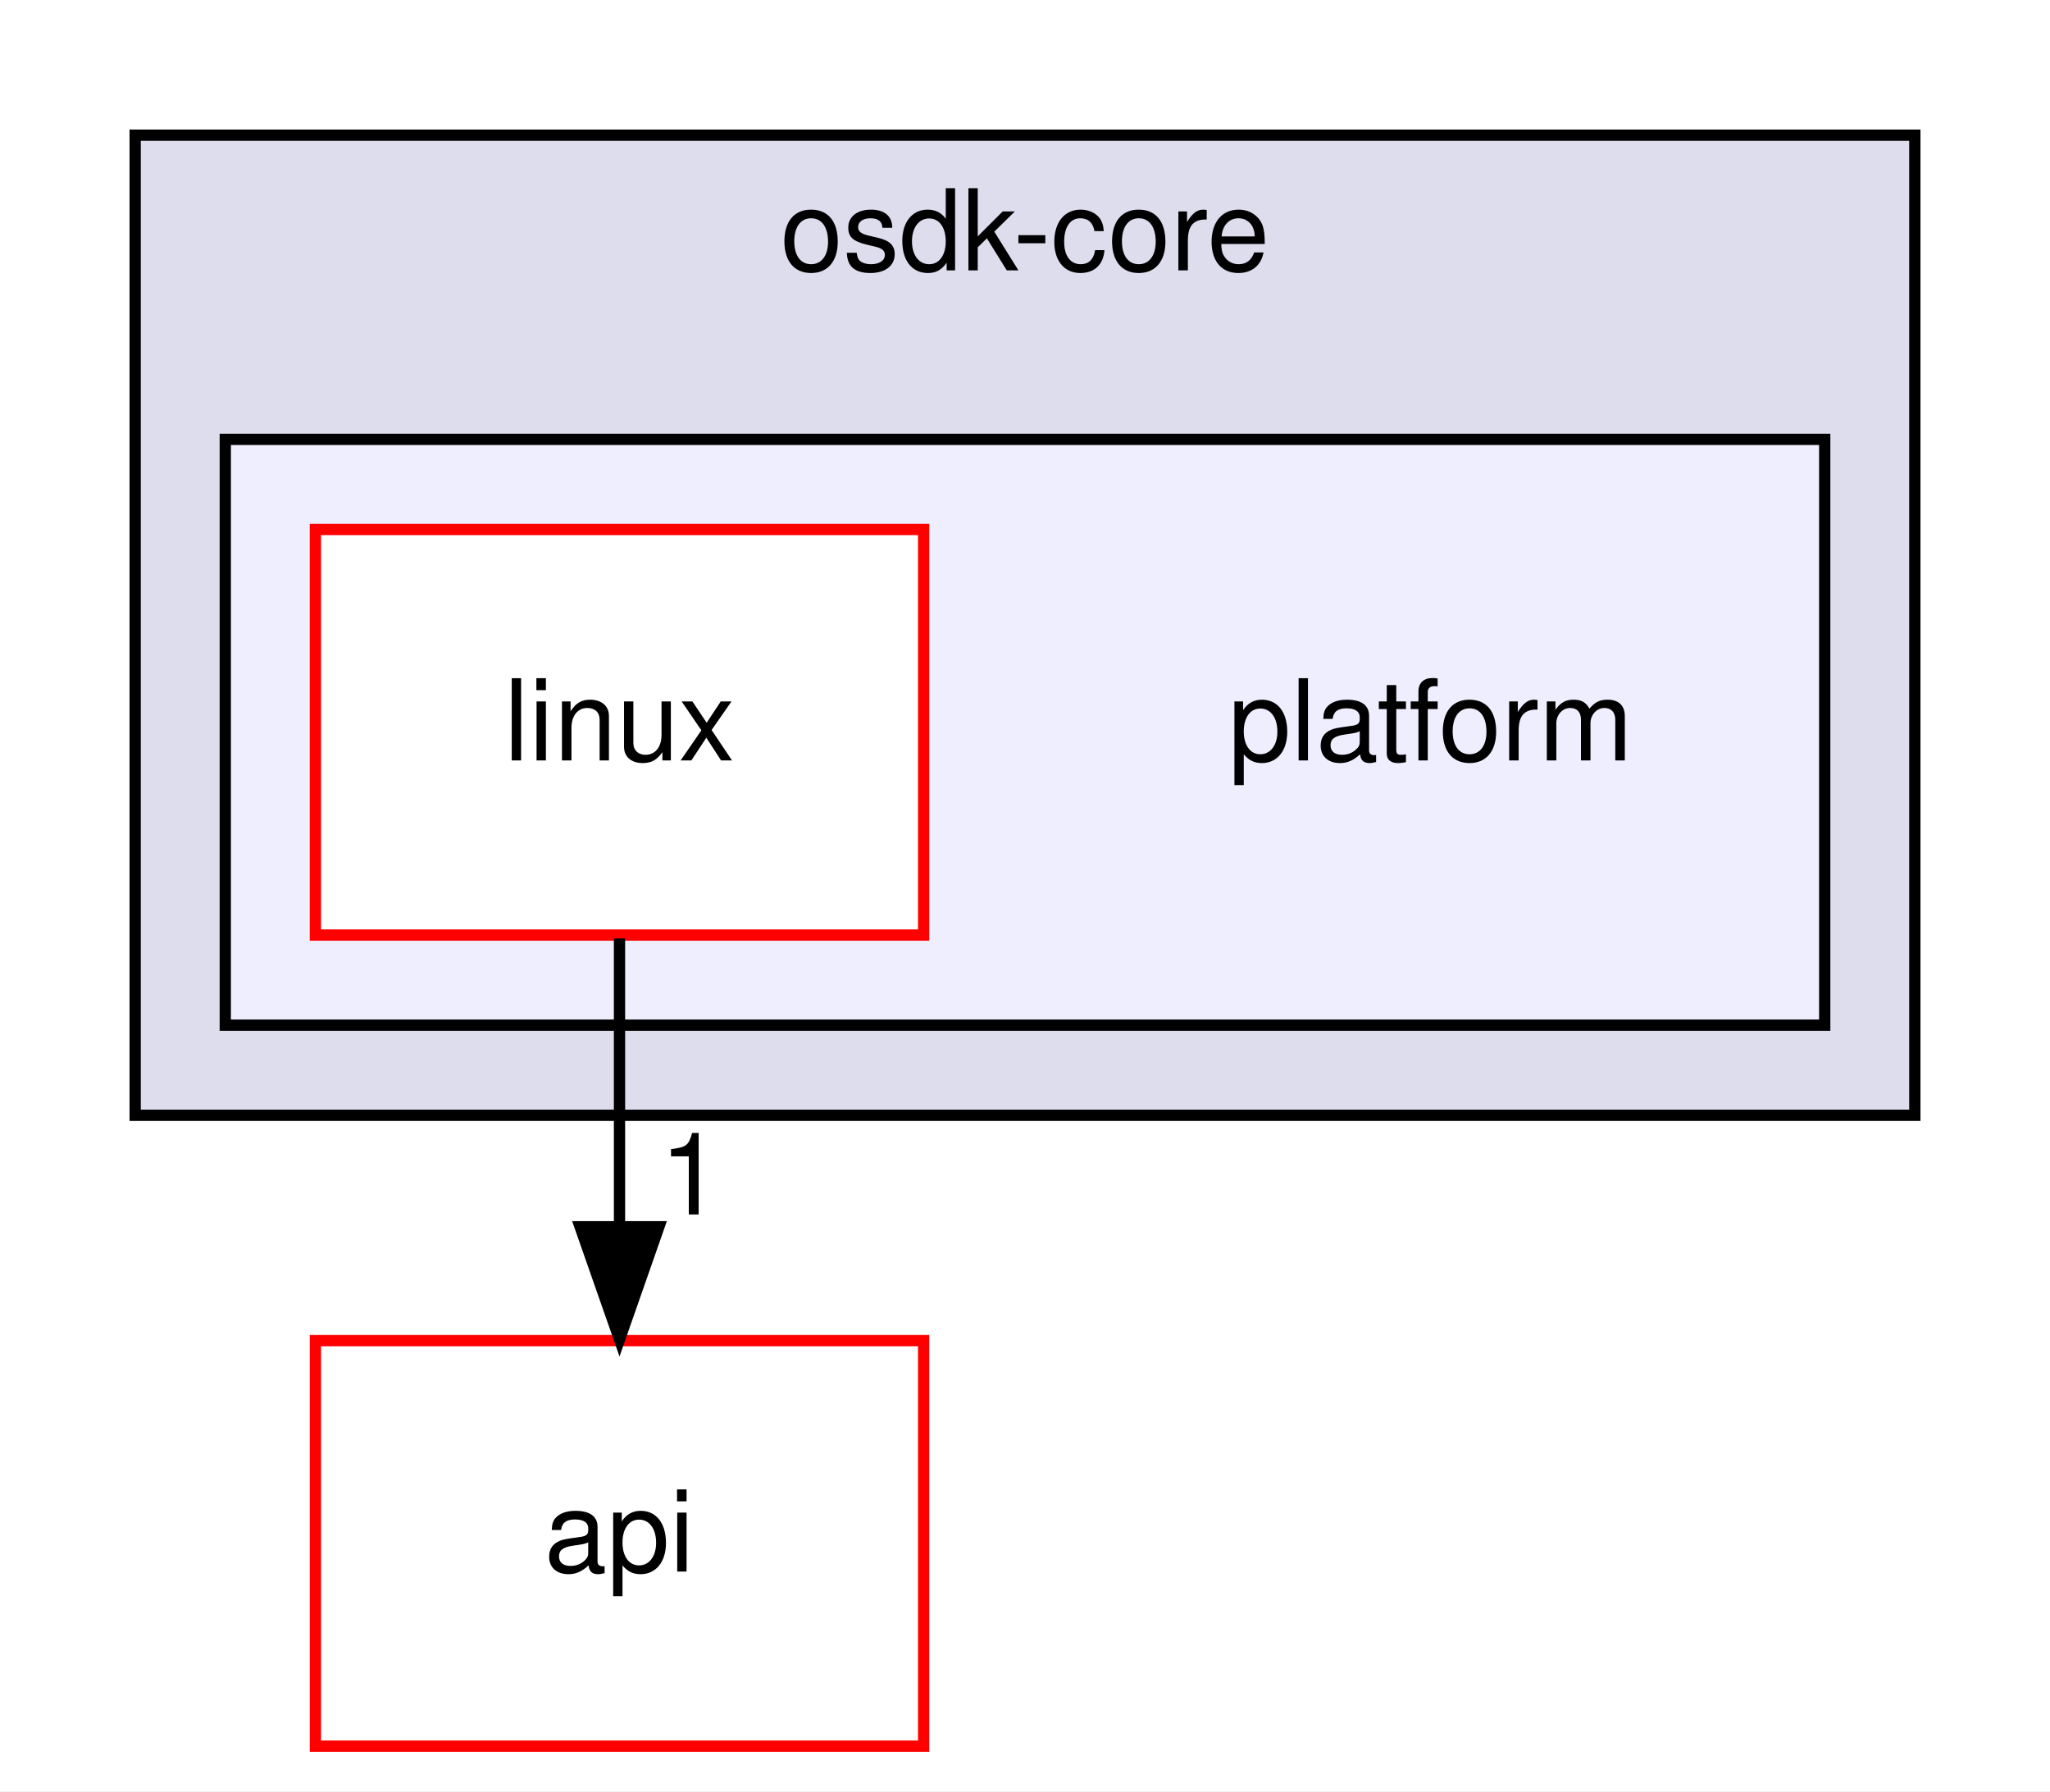
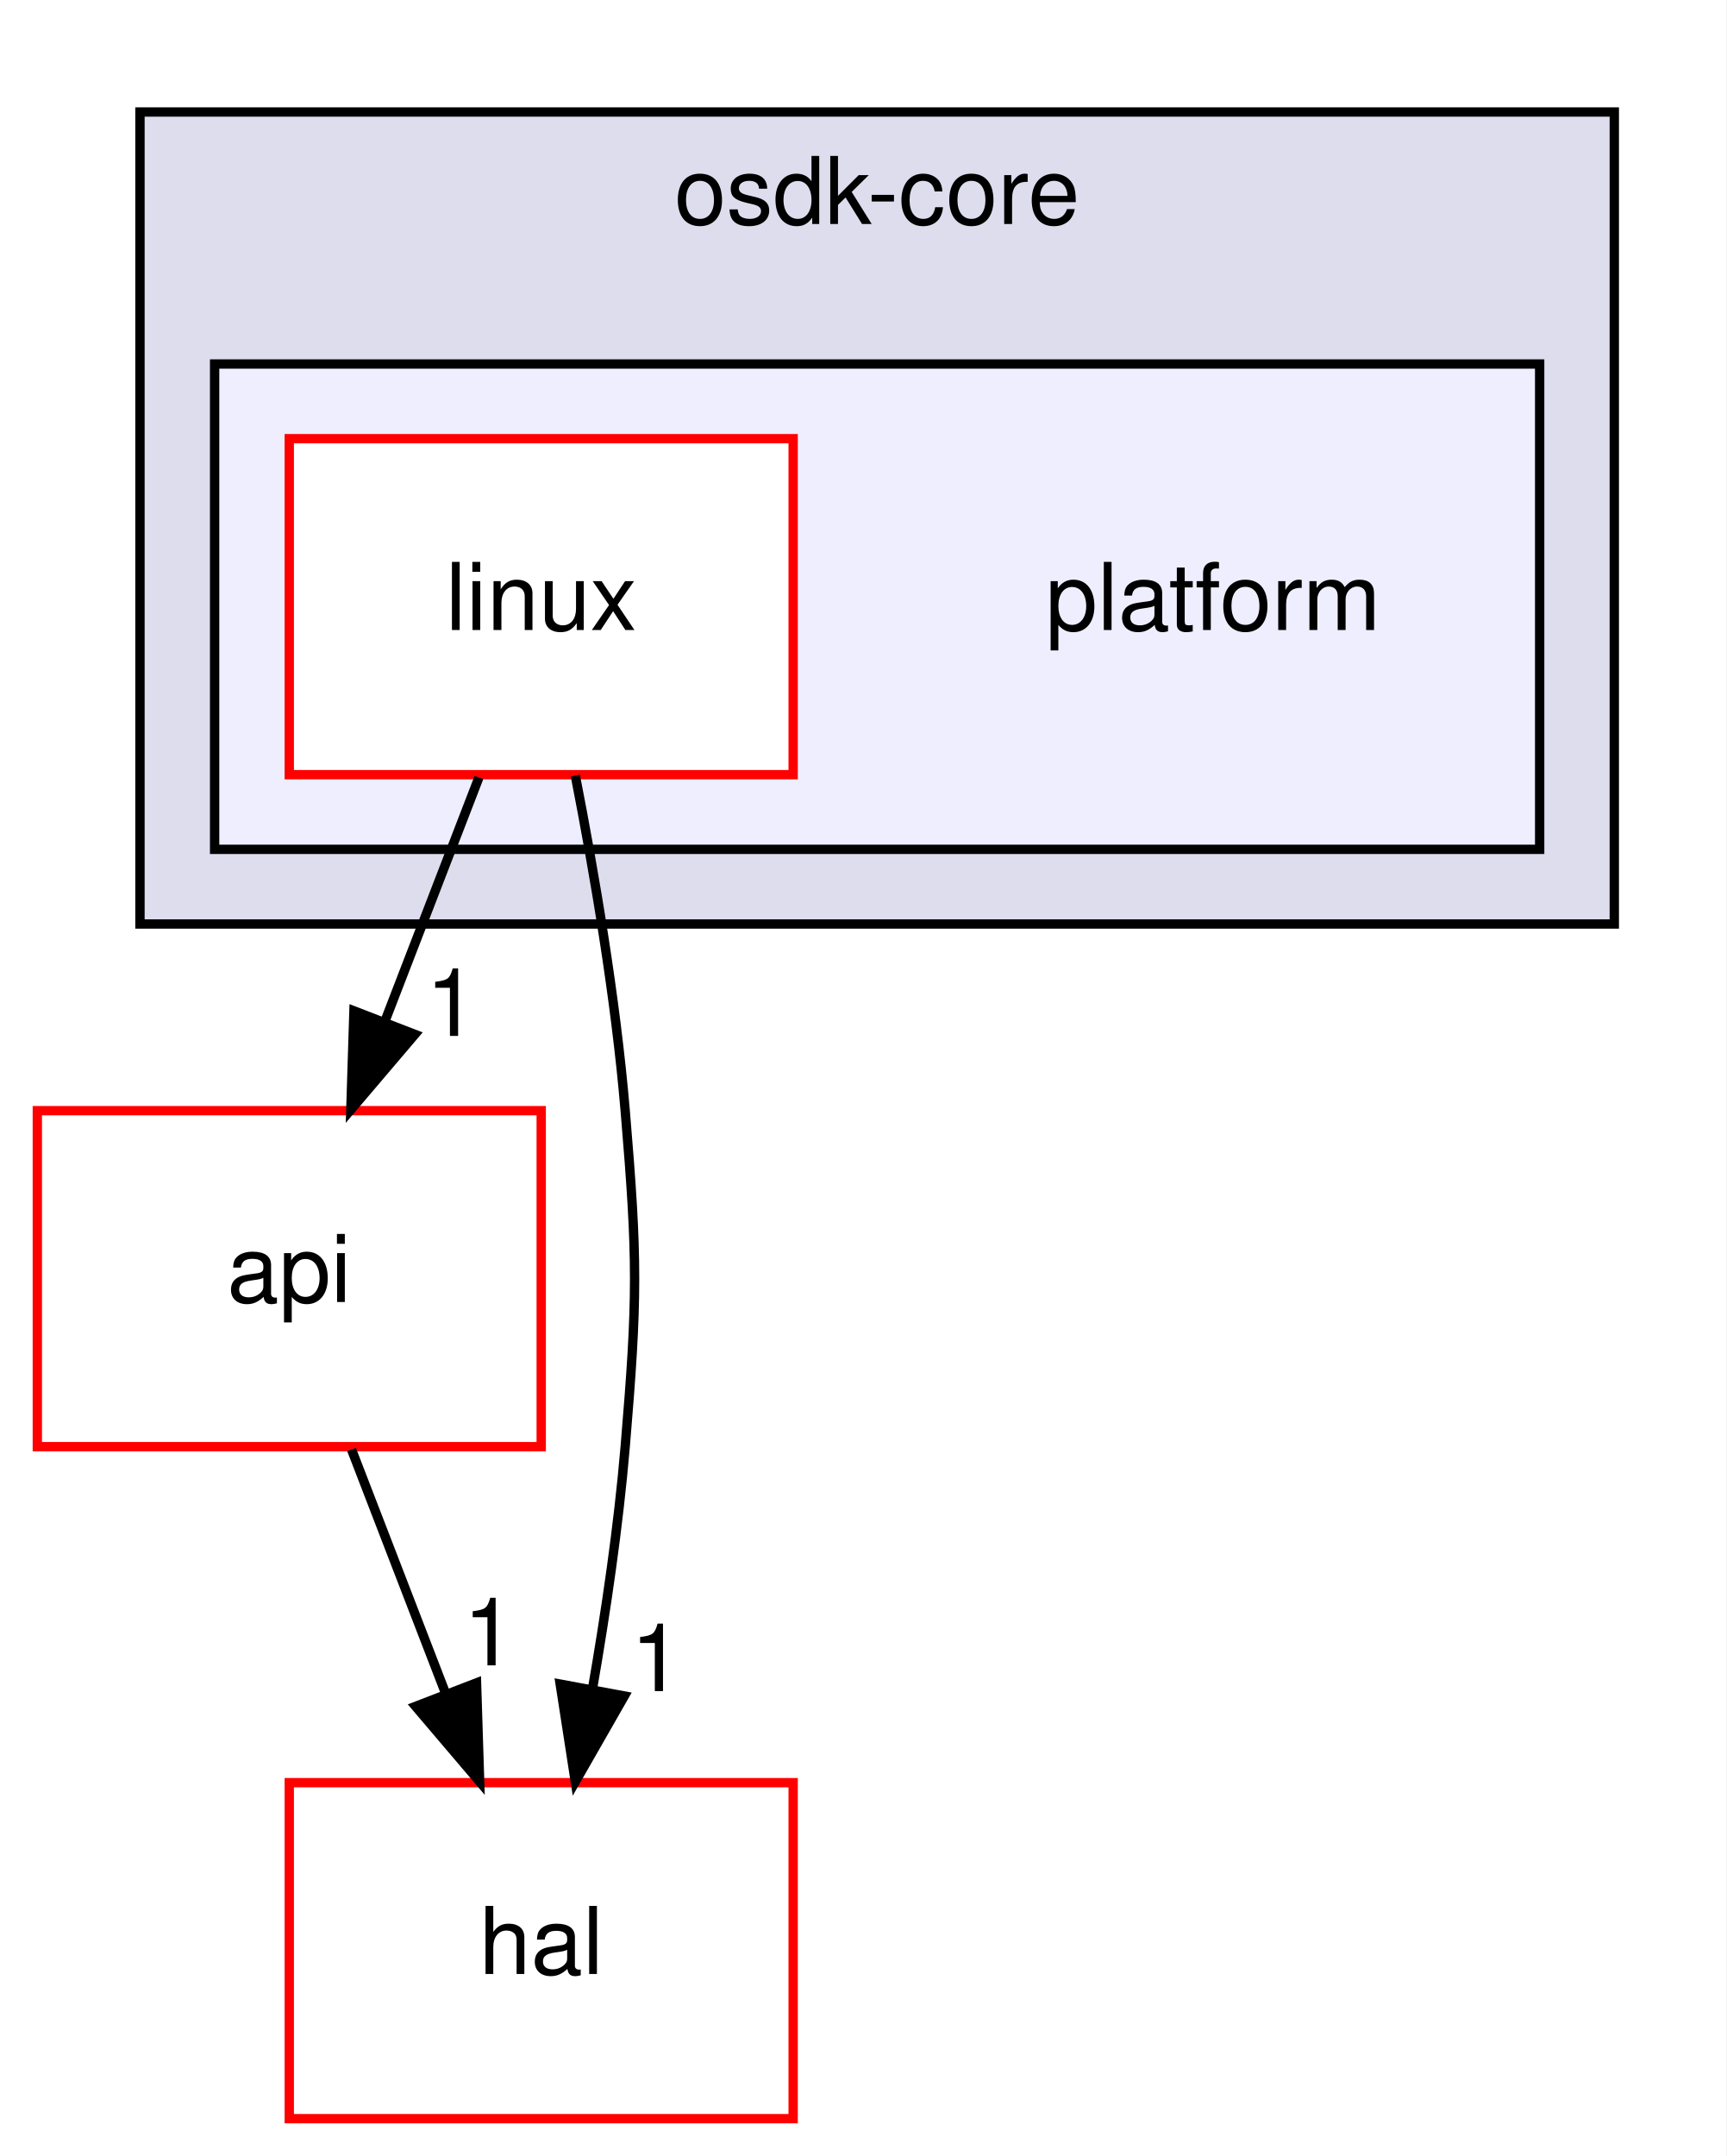
- <svg xmlns="http://www.w3.org/2000/svg" xmlns:xlink="http://www.w3.org/1999/xlink" width="182pt" height="159pt" viewBox="0.00 0.00 182.00 159.00">
-   <g id="graph0" class="graph" transform="scale(1 1) rotate(0) translate(4 155)">
-     <polygon fill="white" stroke="none" points="-4,4 -4,-155 178,-155 178,4 -4,4" />
+ <svg xmlns="http://www.w3.org/2000/svg" xmlns:xlink="http://www.w3.org/1999/xlink" width="185pt" height="231pt" viewBox="0.00 0.00 185.00 231.00">
+   <g id="graph0" class="graph" transform="scale(1 1) rotate(0) translate(4 227)">
+     <polygon fill="white" stroke="none" points="-4,4 -4,-227 181,-227 181,4 -4,4" />
    <g id="clust1" class="cluster">
      <g id="a_clust1">
        <a xlink:href="dir_95d02babf7f2c2cbb8138434e234b0a4.html" target="_top" xlink:title="osdk-core">
-           <polygon fill="#ddddee" stroke="black" points="8,-56 8,-143 166,-143 166,-56 8,-56" />
-           <text text-anchor="middle" x="87" y="-131" font-family="Helvetica,sans-Serif" font-size="10.00">osdk-core</text>
+           <polygon fill="#ddddee" stroke="black" points="11,-128 11,-215 169,-215 169,-128 11,-128" />
+           <text text-anchor="middle" x="90" y="-203" font-family="Helvetica,sans-Serif" font-size="10.00">osdk-core</text>
        </a>
      </g>
    </g>
    <g id="clust2" class="cluster">
      <g id="a_clust2">
        <a xlink:href="dir_50faeb5d8d1628bfd79a767c77d47f2b.html" target="_top">
-           <polygon fill="#eeeeff" stroke="black" points="16,-64 16,-116 158,-116 158,-64 16,-64" />
+           <polygon fill="#eeeeff" stroke="black" points="19,-136 19,-188 161,-188 161,-136 19,-136" />
        </a>
      </g>
    </g>
    <g id="node1" class="node">
-       <text text-anchor="middle" x="123" y="-87.5" font-family="Helvetica,sans-Serif" font-size="10.00">platform</text>
+       <text text-anchor="middle" x="126" y="-159.5" font-family="Helvetica,sans-Serif" font-size="10.00">platform</text>
    </g>
    <g id="node2" class="node">
      <g id="a_node2">
        <a xlink:href="dir_46d8e2746c43089a4f7a5f7f15101a6a.html" target="_top" xlink:title="linux">
-           <polygon fill="white" stroke="red" points="78,-108 24,-108 24,-72 78,-72 78,-108" />
-           <text text-anchor="middle" x="51" y="-87.5" font-family="Helvetica,sans-Serif" font-size="10.00">linux</text>
+           <polygon fill="white" stroke="red" points="81,-180 27,-180 27,-144 81,-144 81,-180" />
+           <text text-anchor="middle" x="54" y="-159.5" font-family="Helvetica,sans-Serif" font-size="10.00">linux</text>
        </a>
      </g>
    </g>
    <g id="node3" class="node">
      <g id="a_node3">
        <a xlink:href="dir_ef926edda2a887b065db034fc3005c14.html" target="_top" xlink:title="api">
-           <polygon fill="white" stroke="red" points="78,-36 24,-36 24,-0 78,-0 78,-36" />
-           <text text-anchor="middle" x="51" y="-15.5" font-family="Helvetica,sans-Serif" font-size="10.00">api</text>
+           <polygon fill="white" stroke="red" points="54,-108 0,-108 0,-72 54,-72 54,-108" />
+           <text text-anchor="middle" x="27" y="-87.5" font-family="Helvetica,sans-Serif" font-size="10.00">api</text>
+         </a>
+       </g>
+     </g>
+     <g id="edge2" class="edge">
+       <path fill="none" stroke="black" d="M47.326,-143.697C44.285,-135.813 40.617,-126.304 37.239,-117.546" />
+       <polygon fill="black" stroke="black" points="40.462,-116.175 33.597,-108.104 33.931,-118.694 40.462,-116.175" />
+       <g id="a_edge2-headlabel">
+         <a xlink:href="dir_000012_000005.html" target="_top" xlink:title="1">
+           <text text-anchor="middle" x="44.404" y="-116.007" font-family="Helvetica,sans-Serif" font-size="10.00">1</text>
+         </a>
+       </g>
+     </g>
+     <g id="node4" class="node">
+       <g id="a_node4">
+         <a xlink:href="dir_8d9255a88efd7d3d96544da8319c49d3.html" target="_top" xlink:title="hal">
+           <polygon fill="white" stroke="red" points="81,-36 27,-36 27,-0 81,-0 81,-36" />
+           <text text-anchor="middle" x="54" y="-15.5" font-family="Helvetica,sans-Serif" font-size="10.00">hal</text>
+         </a>
+       </g>
+     </g>
+     <g id="edge3" class="edge">
+       <path fill="none" stroke="black" d="M57.654,-143.908C59.676,-133.569 61.981,-120.09 63,-108 64.344,-92.057 64.344,-87.943 63,-72 62.283,-63.499 60.931,-54.312 59.488,-46.012" />
+       <polygon fill="black" stroke="black" points="62.914,-45.289 57.654,-36.093 56.031,-46.562 62.914,-45.289" />
+       <g id="a_edge3-headlabel">
+         <a xlink:href="dir_000012_000008.html" target="_top" xlink:title="1">
+           <text text-anchor="middle" x="66.36" y="-45.807" font-family="Helvetica,sans-Serif" font-size="10.00">1</text>
        </a>
      </g>
    </g>
    <g id="edge1" class="edge">
-       <path fill="none" stroke="black" d="M51,-71.697C51,-63.983 51,-54.712 51,-46.112" />
-       <polygon fill="black" stroke="black" points="54.5,-46.104 51,-36.104 47.5,-46.104 54.5,-46.104" />
+       <path fill="none" stroke="black" d="M33.674,-71.697C36.715,-63.813 40.383,-54.304 43.761,-45.546" />
+       <polygon fill="black" stroke="black" points="47.069,-46.694 47.403,-36.104 40.538,-44.175 47.069,-46.694" />
      <g id="a_edge1-headlabel">
-         <a xlink:href="dir_000007_000003.html" target="_top" xlink:title="1">
-           <text text-anchor="middle" x="57.339" y="-47.199" font-family="Helvetica,sans-Serif" font-size="10.00">1</text>
+         <a xlink:href="dir_000005_000008.html" target="_top" xlink:title="1">
+           <text text-anchor="middle" x="48.425" y="-48.569" font-family="Helvetica,sans-Serif" font-size="10.00">1</text>
        </a>
      </g>
    </g>
  </g>
</svg>
